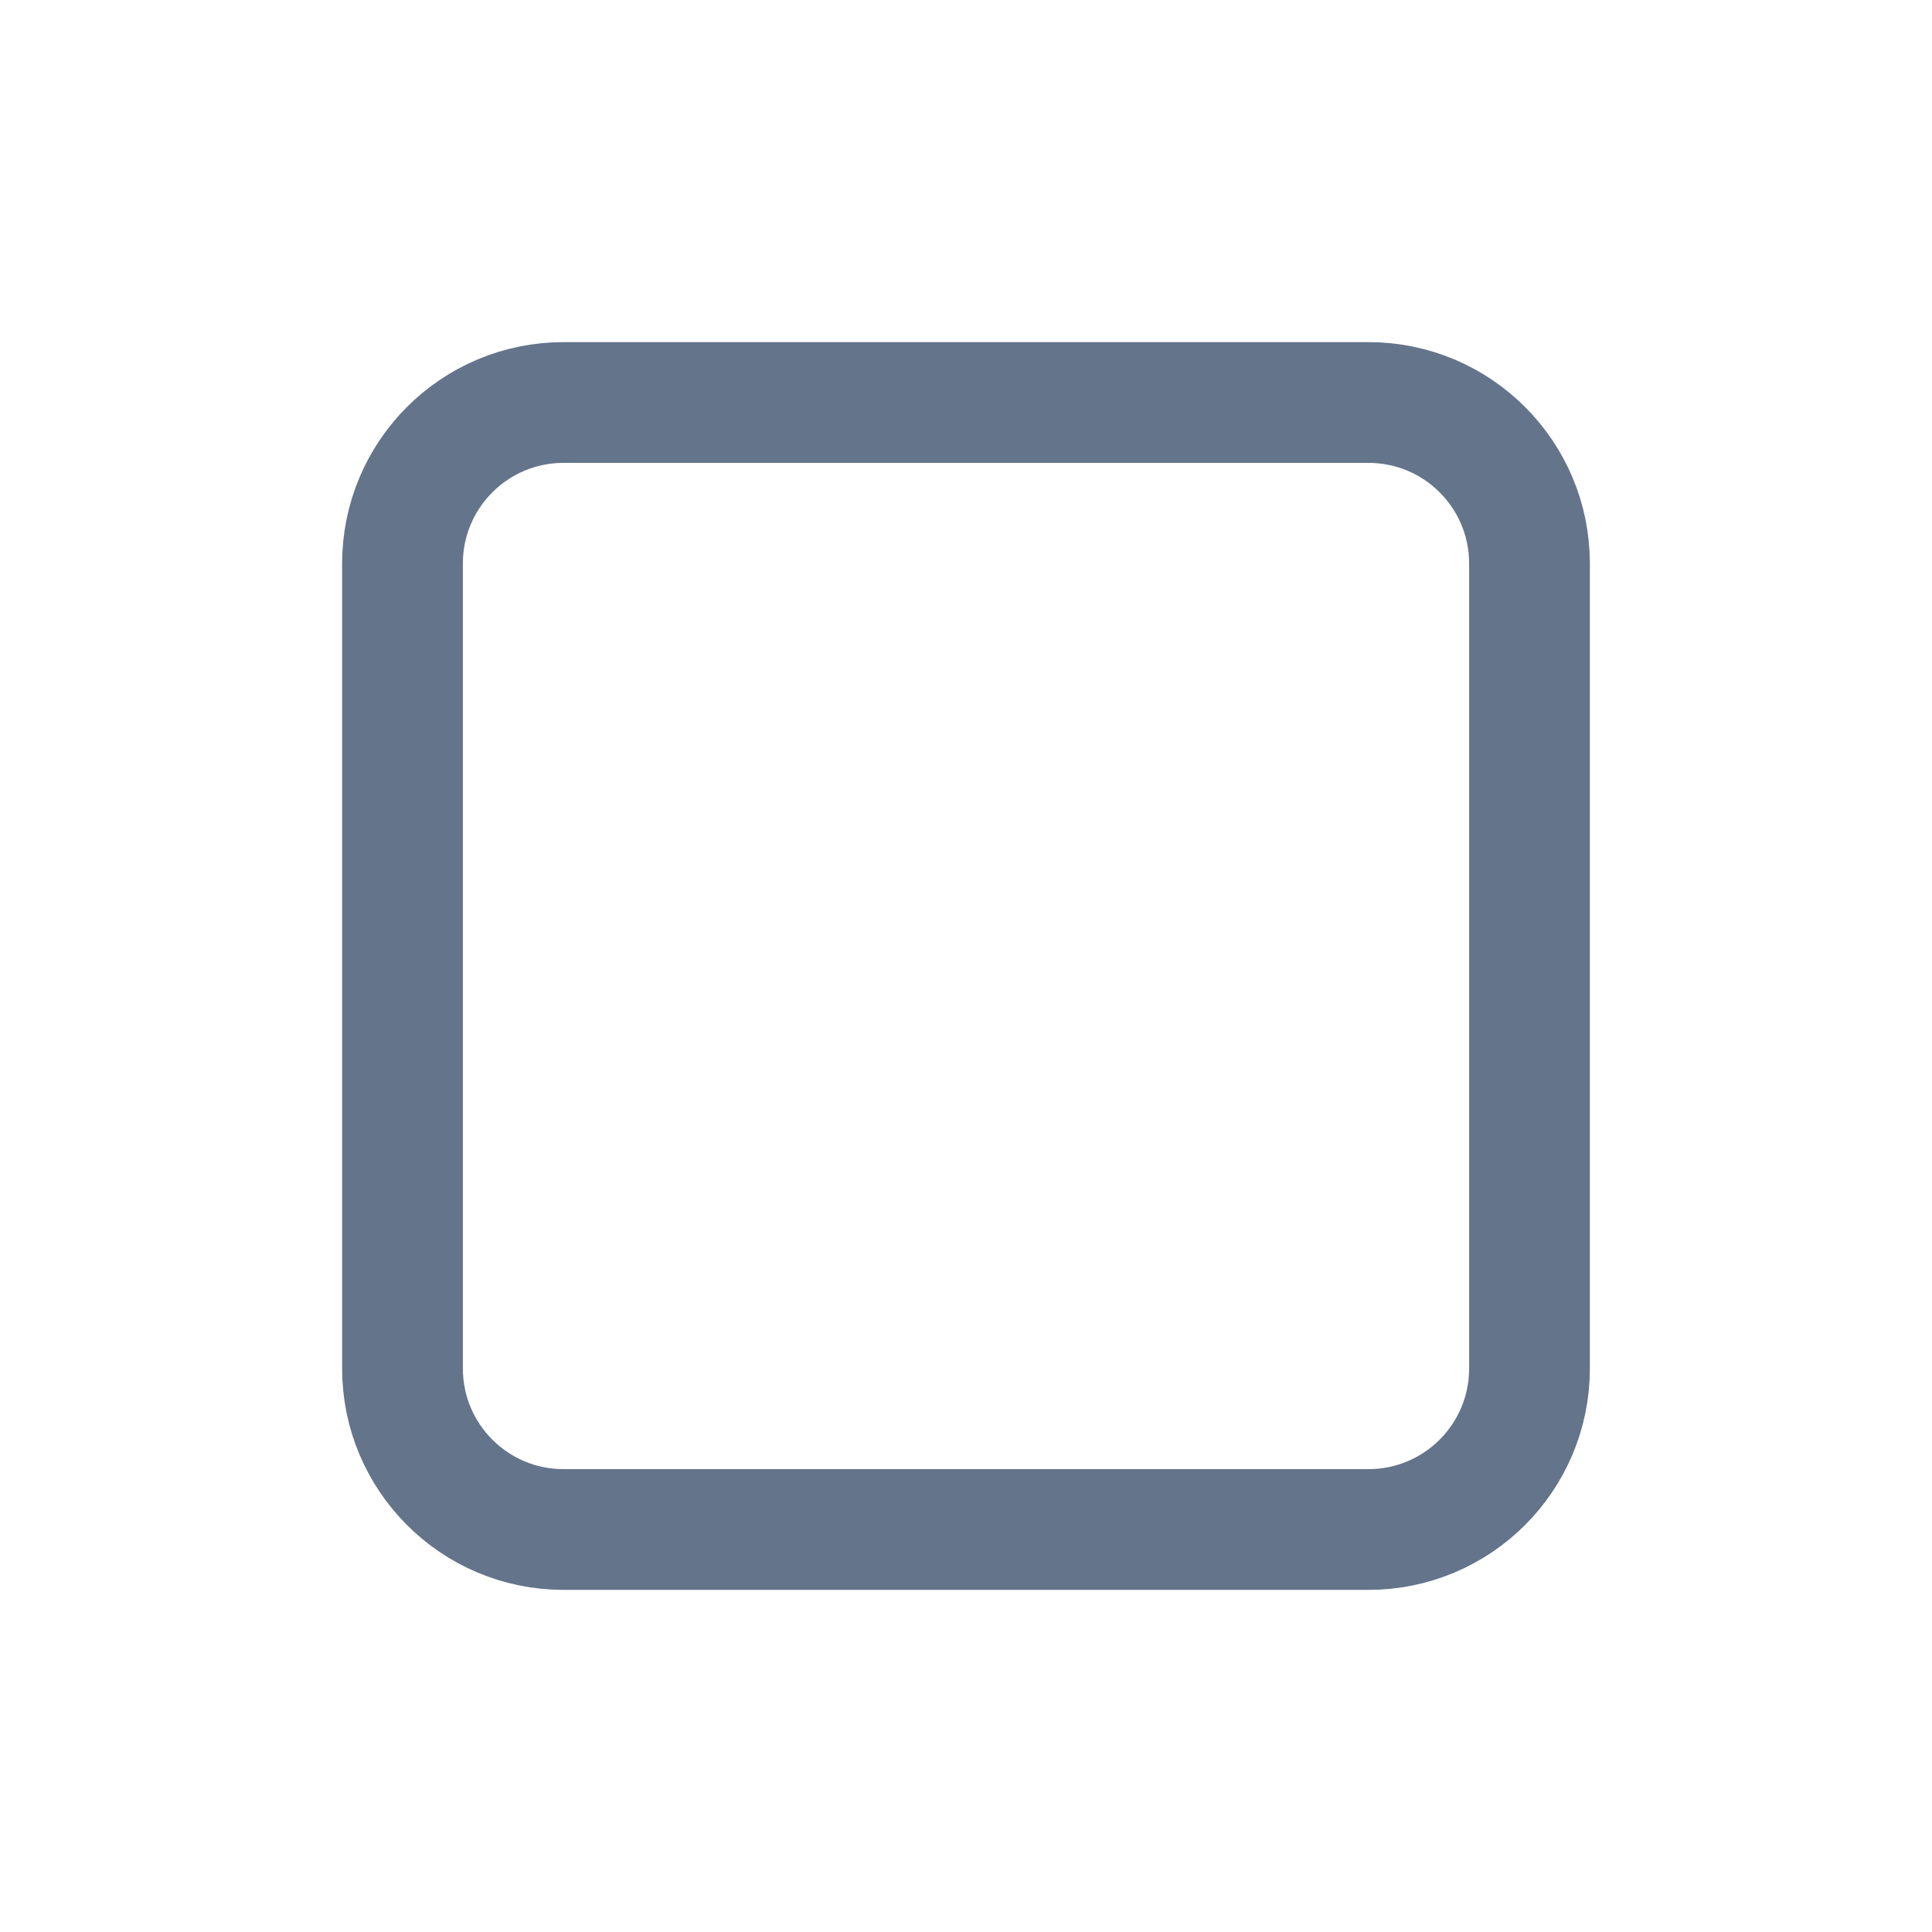
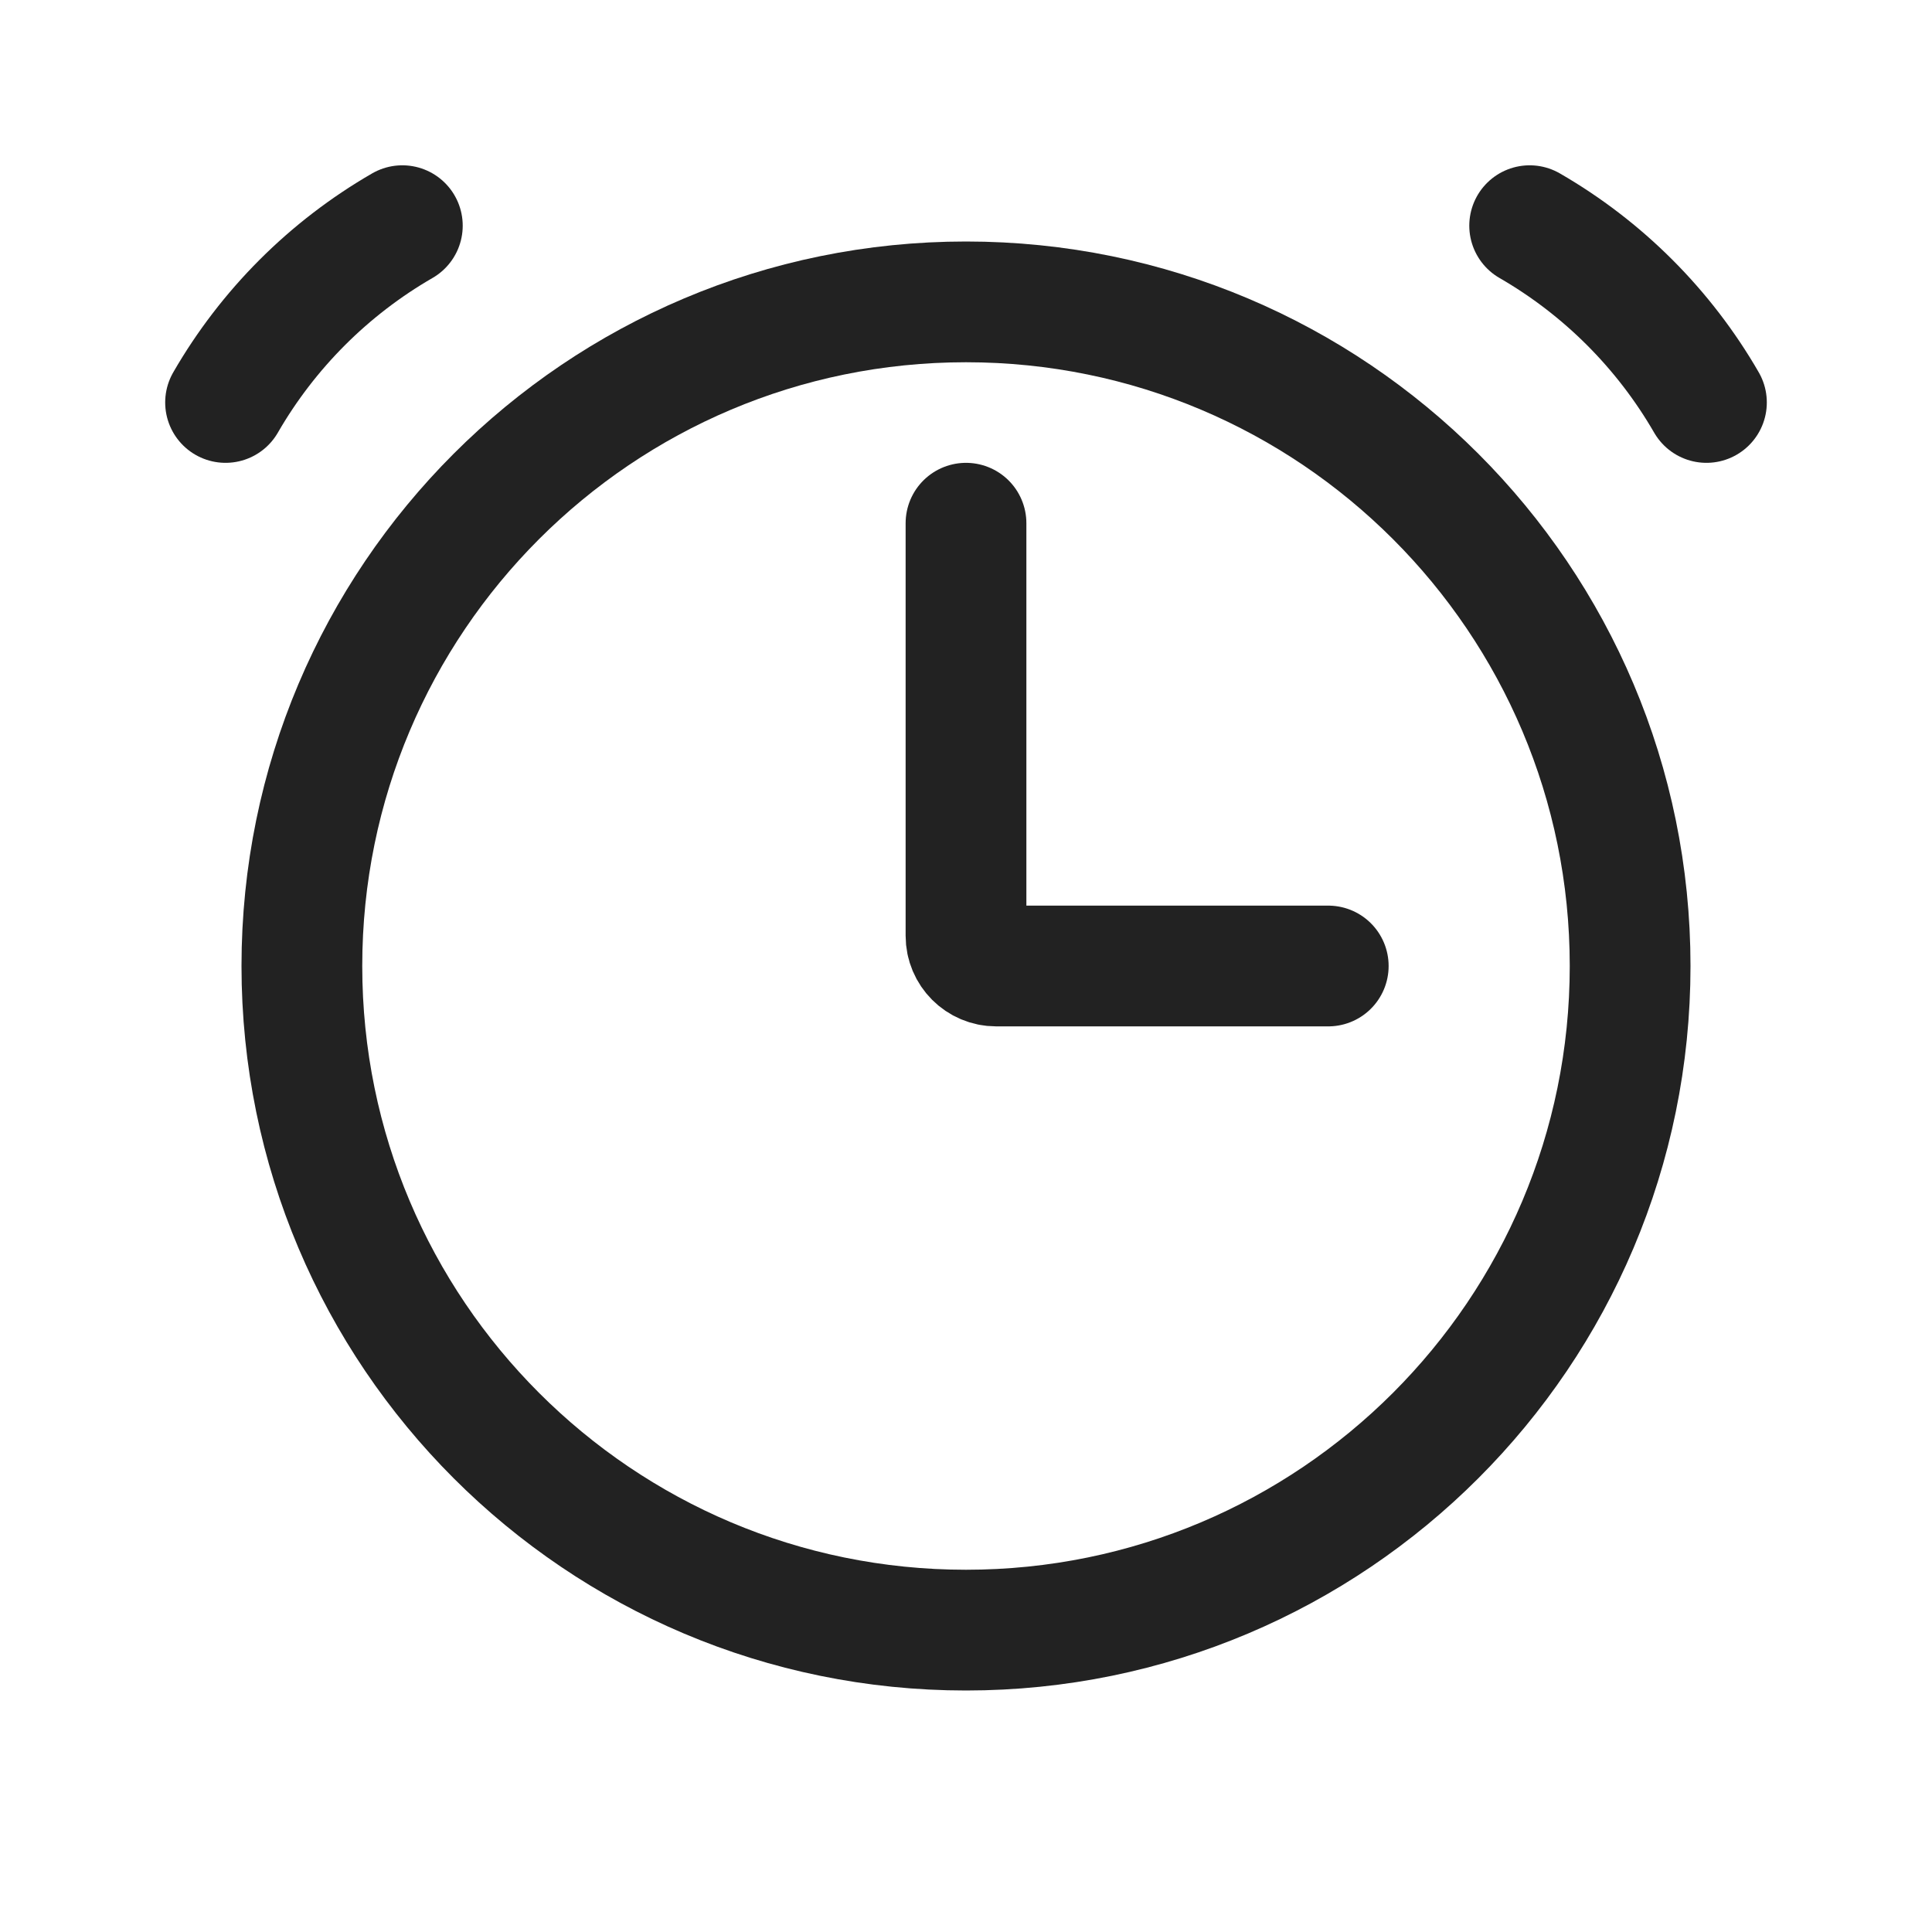
- <svg xmlns="http://www.w3.org/2000/svg" width="24" height="24" viewBox="0 0 24 24" fill="none" aria-hidden="true">
-   <rect x="5" y="5" width="14" height="14" rx="2" stroke="#64748b" stroke-width="1.5" />
+ <svg xmlns="http://www.w3.org/2000/svg" width="16" height="16" viewBox="0 0 16 16" fill="none">
+   <circle cx="8" cy="8" r="5.5" stroke="#222222" />
+   <path d="M3.332 1.869C2.724 2.22 2.219 2.725 1.868 3.333" stroke="#222222" stroke-linecap="round" />
+   <path d="M12.668 1.869C13.276 2.22 13.781 2.725 14.132 3.333" stroke="#222222" stroke-linecap="round" />
+   <path d="M8 4.333V7.75C8 7.888 8.112 8 8.25 8H11" stroke="#222222" stroke-linecap="round" />
</svg>
